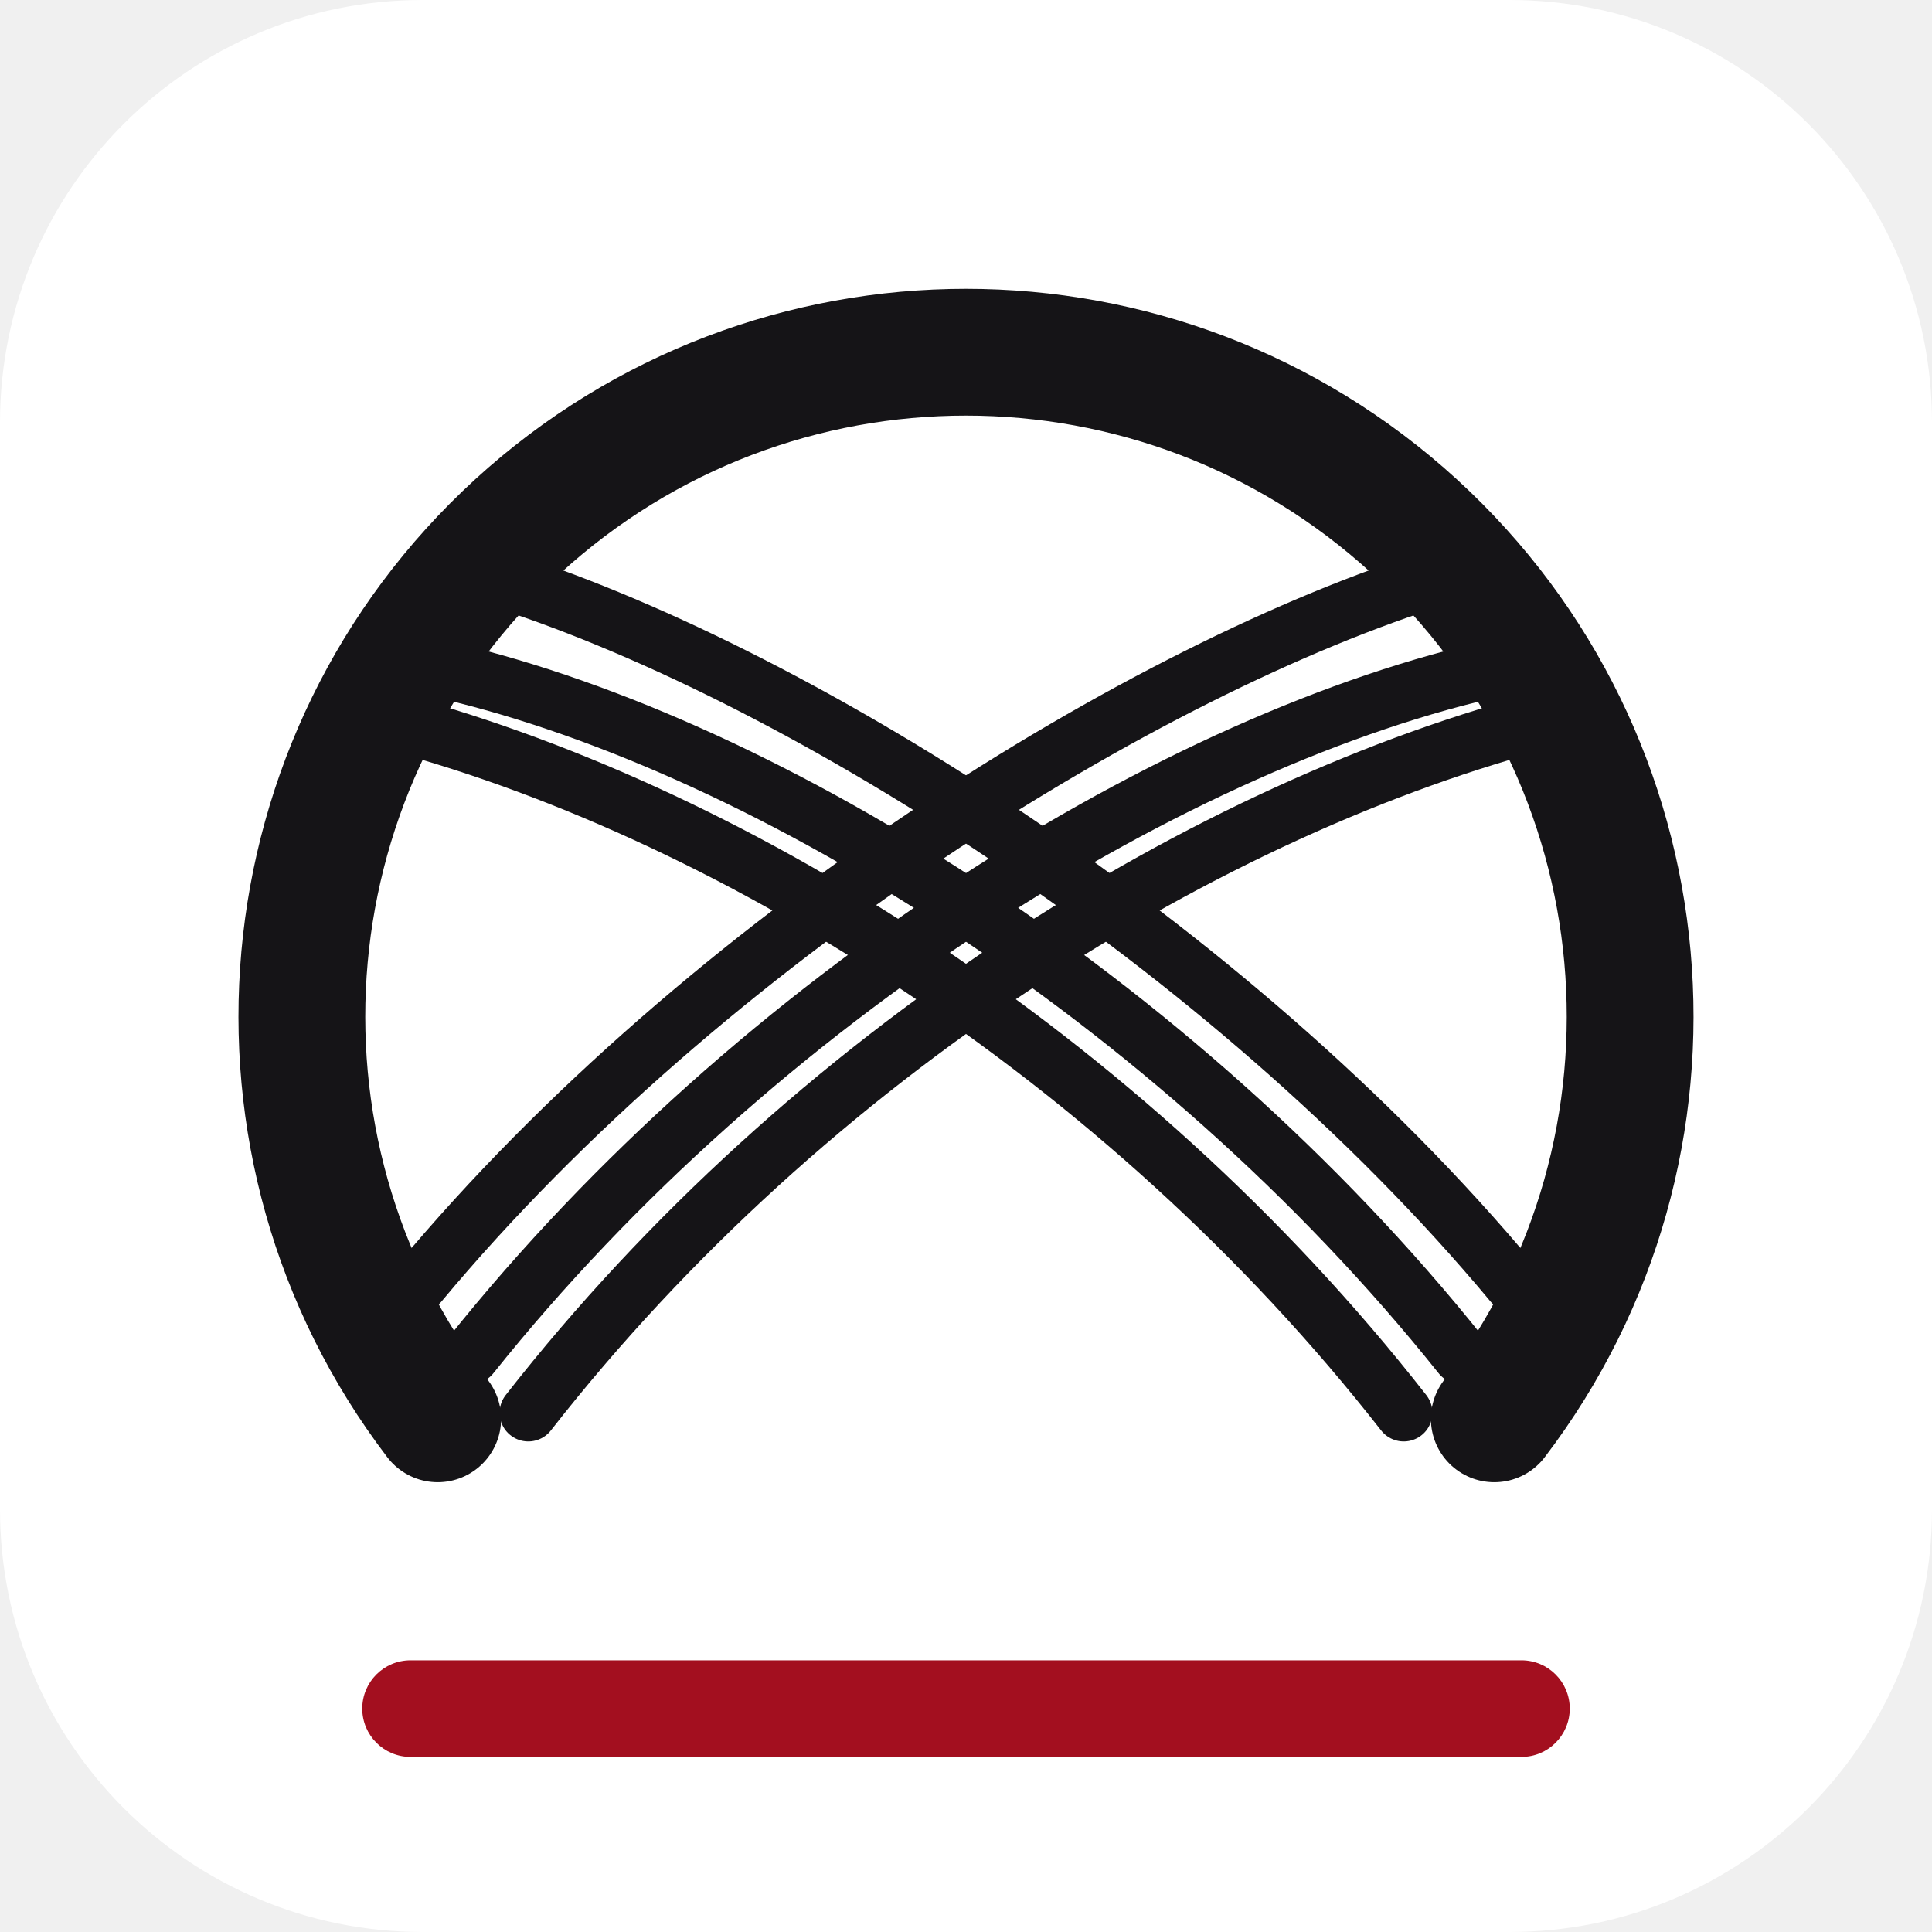
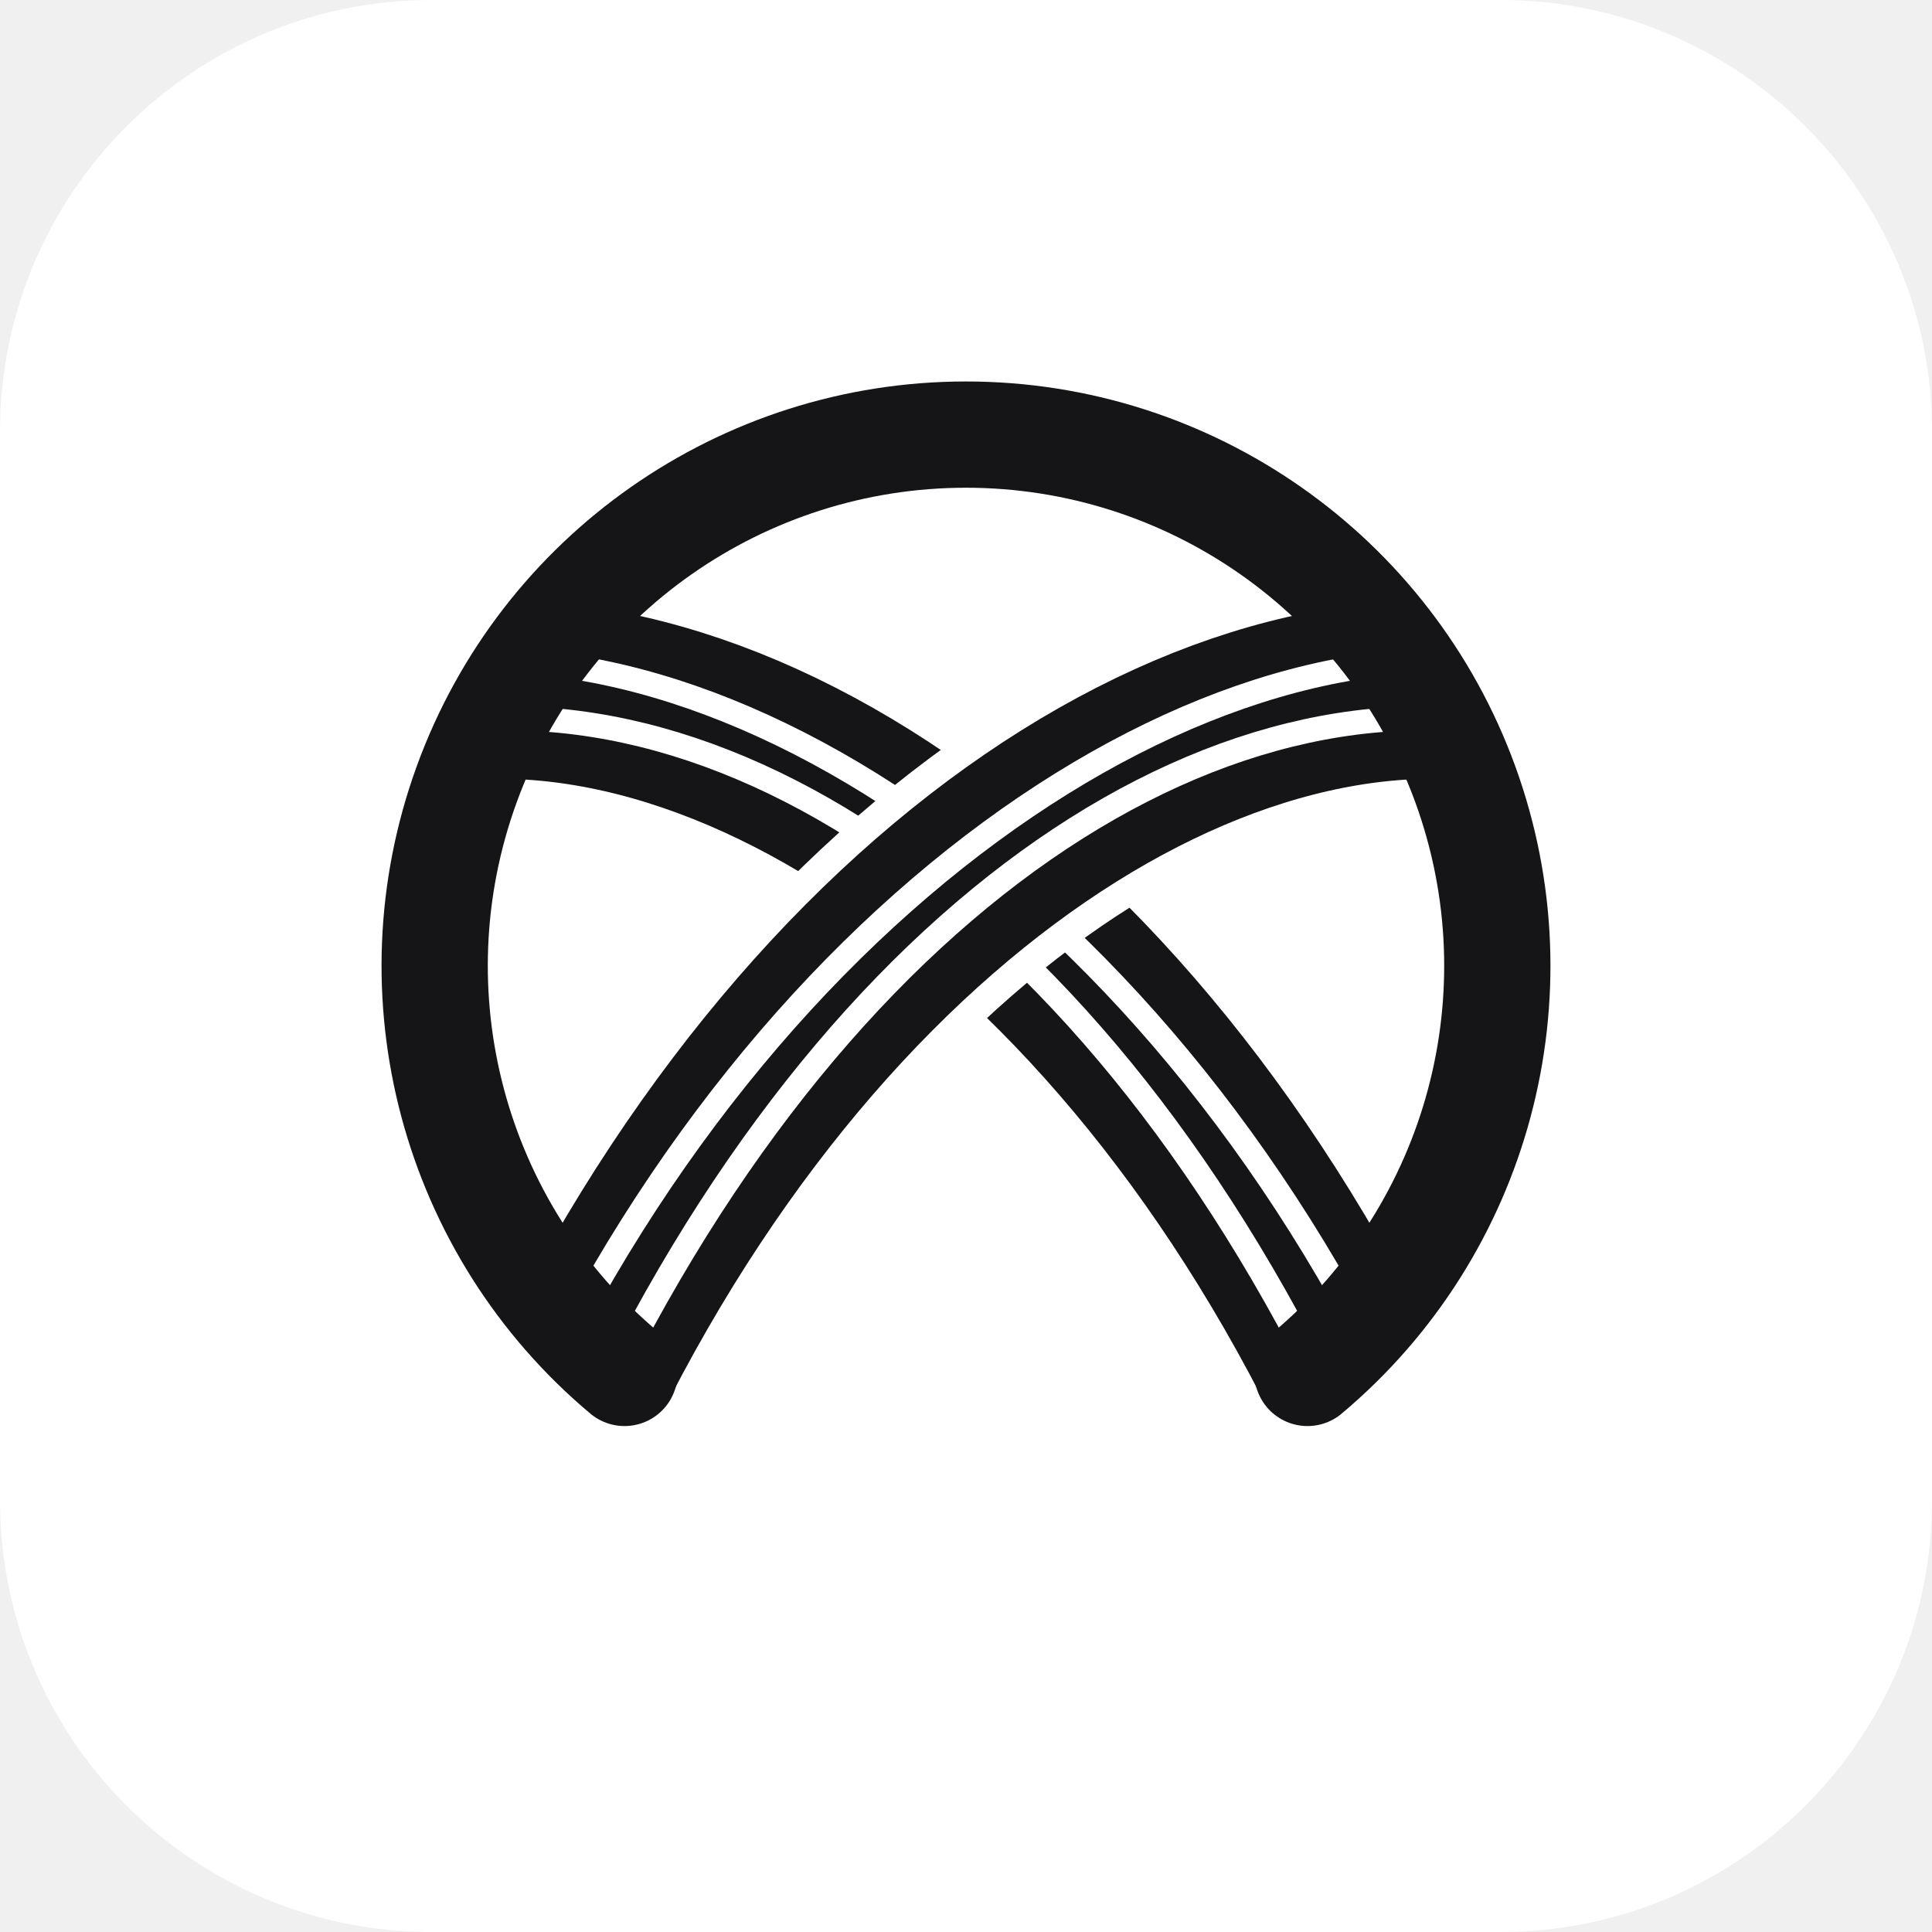
<svg xmlns="http://www.w3.org/2000/svg" viewBox="0 0 64 64">
-   <rect width="64" height="64" rx="14" fill="#fff" />
-   <g fill="none" stroke="#151417" stroke-linecap="round">
-     <path d="M14.5 47A22 22 0 1 1 49.5 47" stroke-width="4.2" />
-     <g stroke-width="1.9">
-       <path d="M16.3 19.1C26 22.1 40.6 31.1 50.1 42.5" />
-       <path d="M14.3 22.1C24.9 24.4 38.9 33 48.4 44.9" />
-       <path d="M12.6 23.8C23.9 26.7 37.2 34.9 46.5 46.8" />
-       <path d="M47.7 19.1C38 22.1 23.4 31.1 13.9 42.5" />
-       <path d="M49.7 22.1C39.1 24.4 25.1 33 15.6 44.9" />
-       <path d="M51.4 23.8C40.1 26.7 26.8 34.9 17.5 46.8" />
+   <defs>
+     <clipPath id="mc">
+       <circle cx="32" cy="32" r="21.6" />
+     </clipPath>
+     <mask id="ml" maskUnits="userSpaceOnUse" x="0" y="0" width="64" height="64">
+       <rect width="64" height="64" fill="#fff" />
+       <g fill="none" stroke="#000">
+         <path d="M8.67 22.22C22.27 19.22 38.85 30.49 48.85 53.89" />
+         <path d="M8.13 19.78C21.73 16.78 41.15 29.51 51.15 52.91" />
+         <path d="M55.6 21C42 18 24 30 14 53.4" stroke-width="9.8" />
+       </g>
+     </mask>
+     <mask id="mr" maskUnits="userSpaceOnUse" x="0" y="0" width="64" height="64">
+       <rect width="64" height="64" fill="#fff" />
+       <g fill="none" stroke="#000">
+         <path d="M55.33 22.22C41.73 19.22 25.15 30.49 15.15 53.89" />
+         <path d="M55.87 19.78C42.27 16.78 22.85 29.51 12.85 52.91" />
+       </g>
+     </mask>
+   </defs>
+   <rect width="64" height="64" rx="14.3" fill="#fff" />
+   <g transform="translate(32 32) scale(0.8) translate(-32 -32)">
+     <g clip-path="url(#mc)" fill="none" stroke="#151417" stroke-width="7.4">
+       <path mask="url(#ml)" d="M8.4 21C22 18 40 30 50 53.4" />
+       <path mask="url(#mr)" d="M55.6 21C42 18 24 30 14 53.4" />
    </g>
+     <path d="M17.86 48.85A22 22 0 1 1 46.14 48.85" fill="none" stroke="#151417" stroke-width="4.4" stroke-linecap="round" />
  </g>
-   <rect x="12" y="55" width="40" height="3.2" rx="1.6" fill="#A30F1F" />
</svg>
